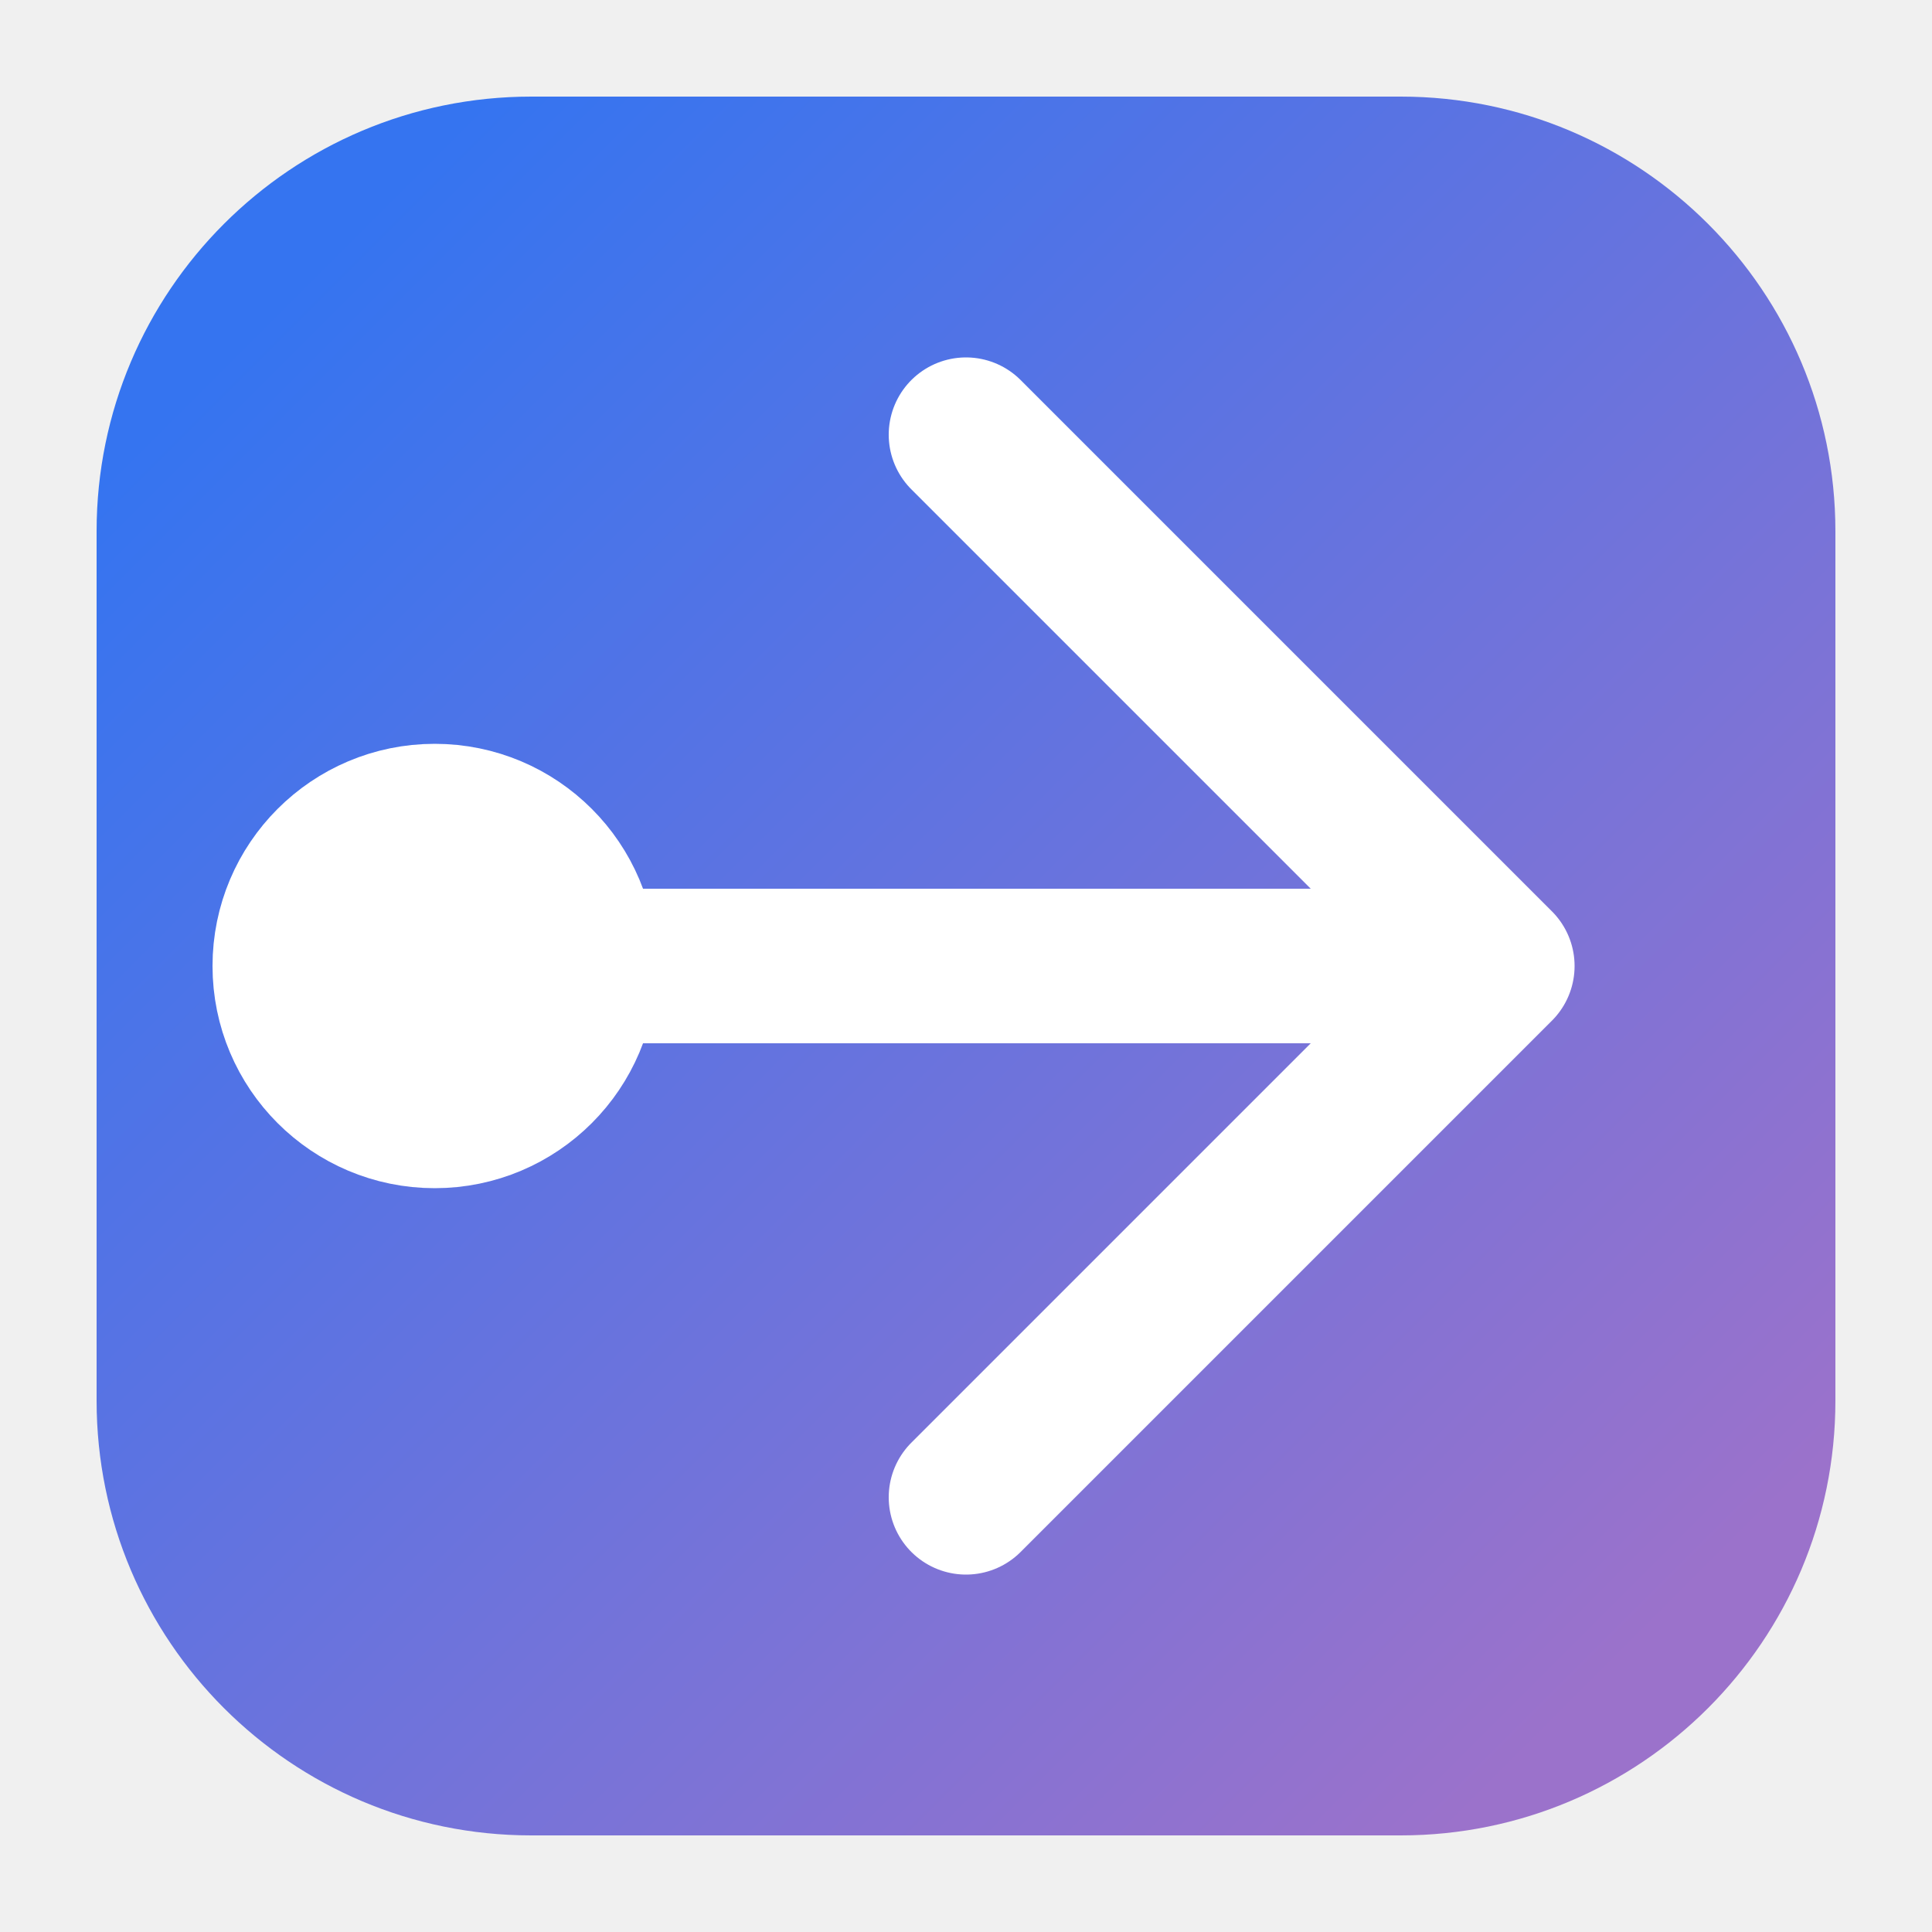
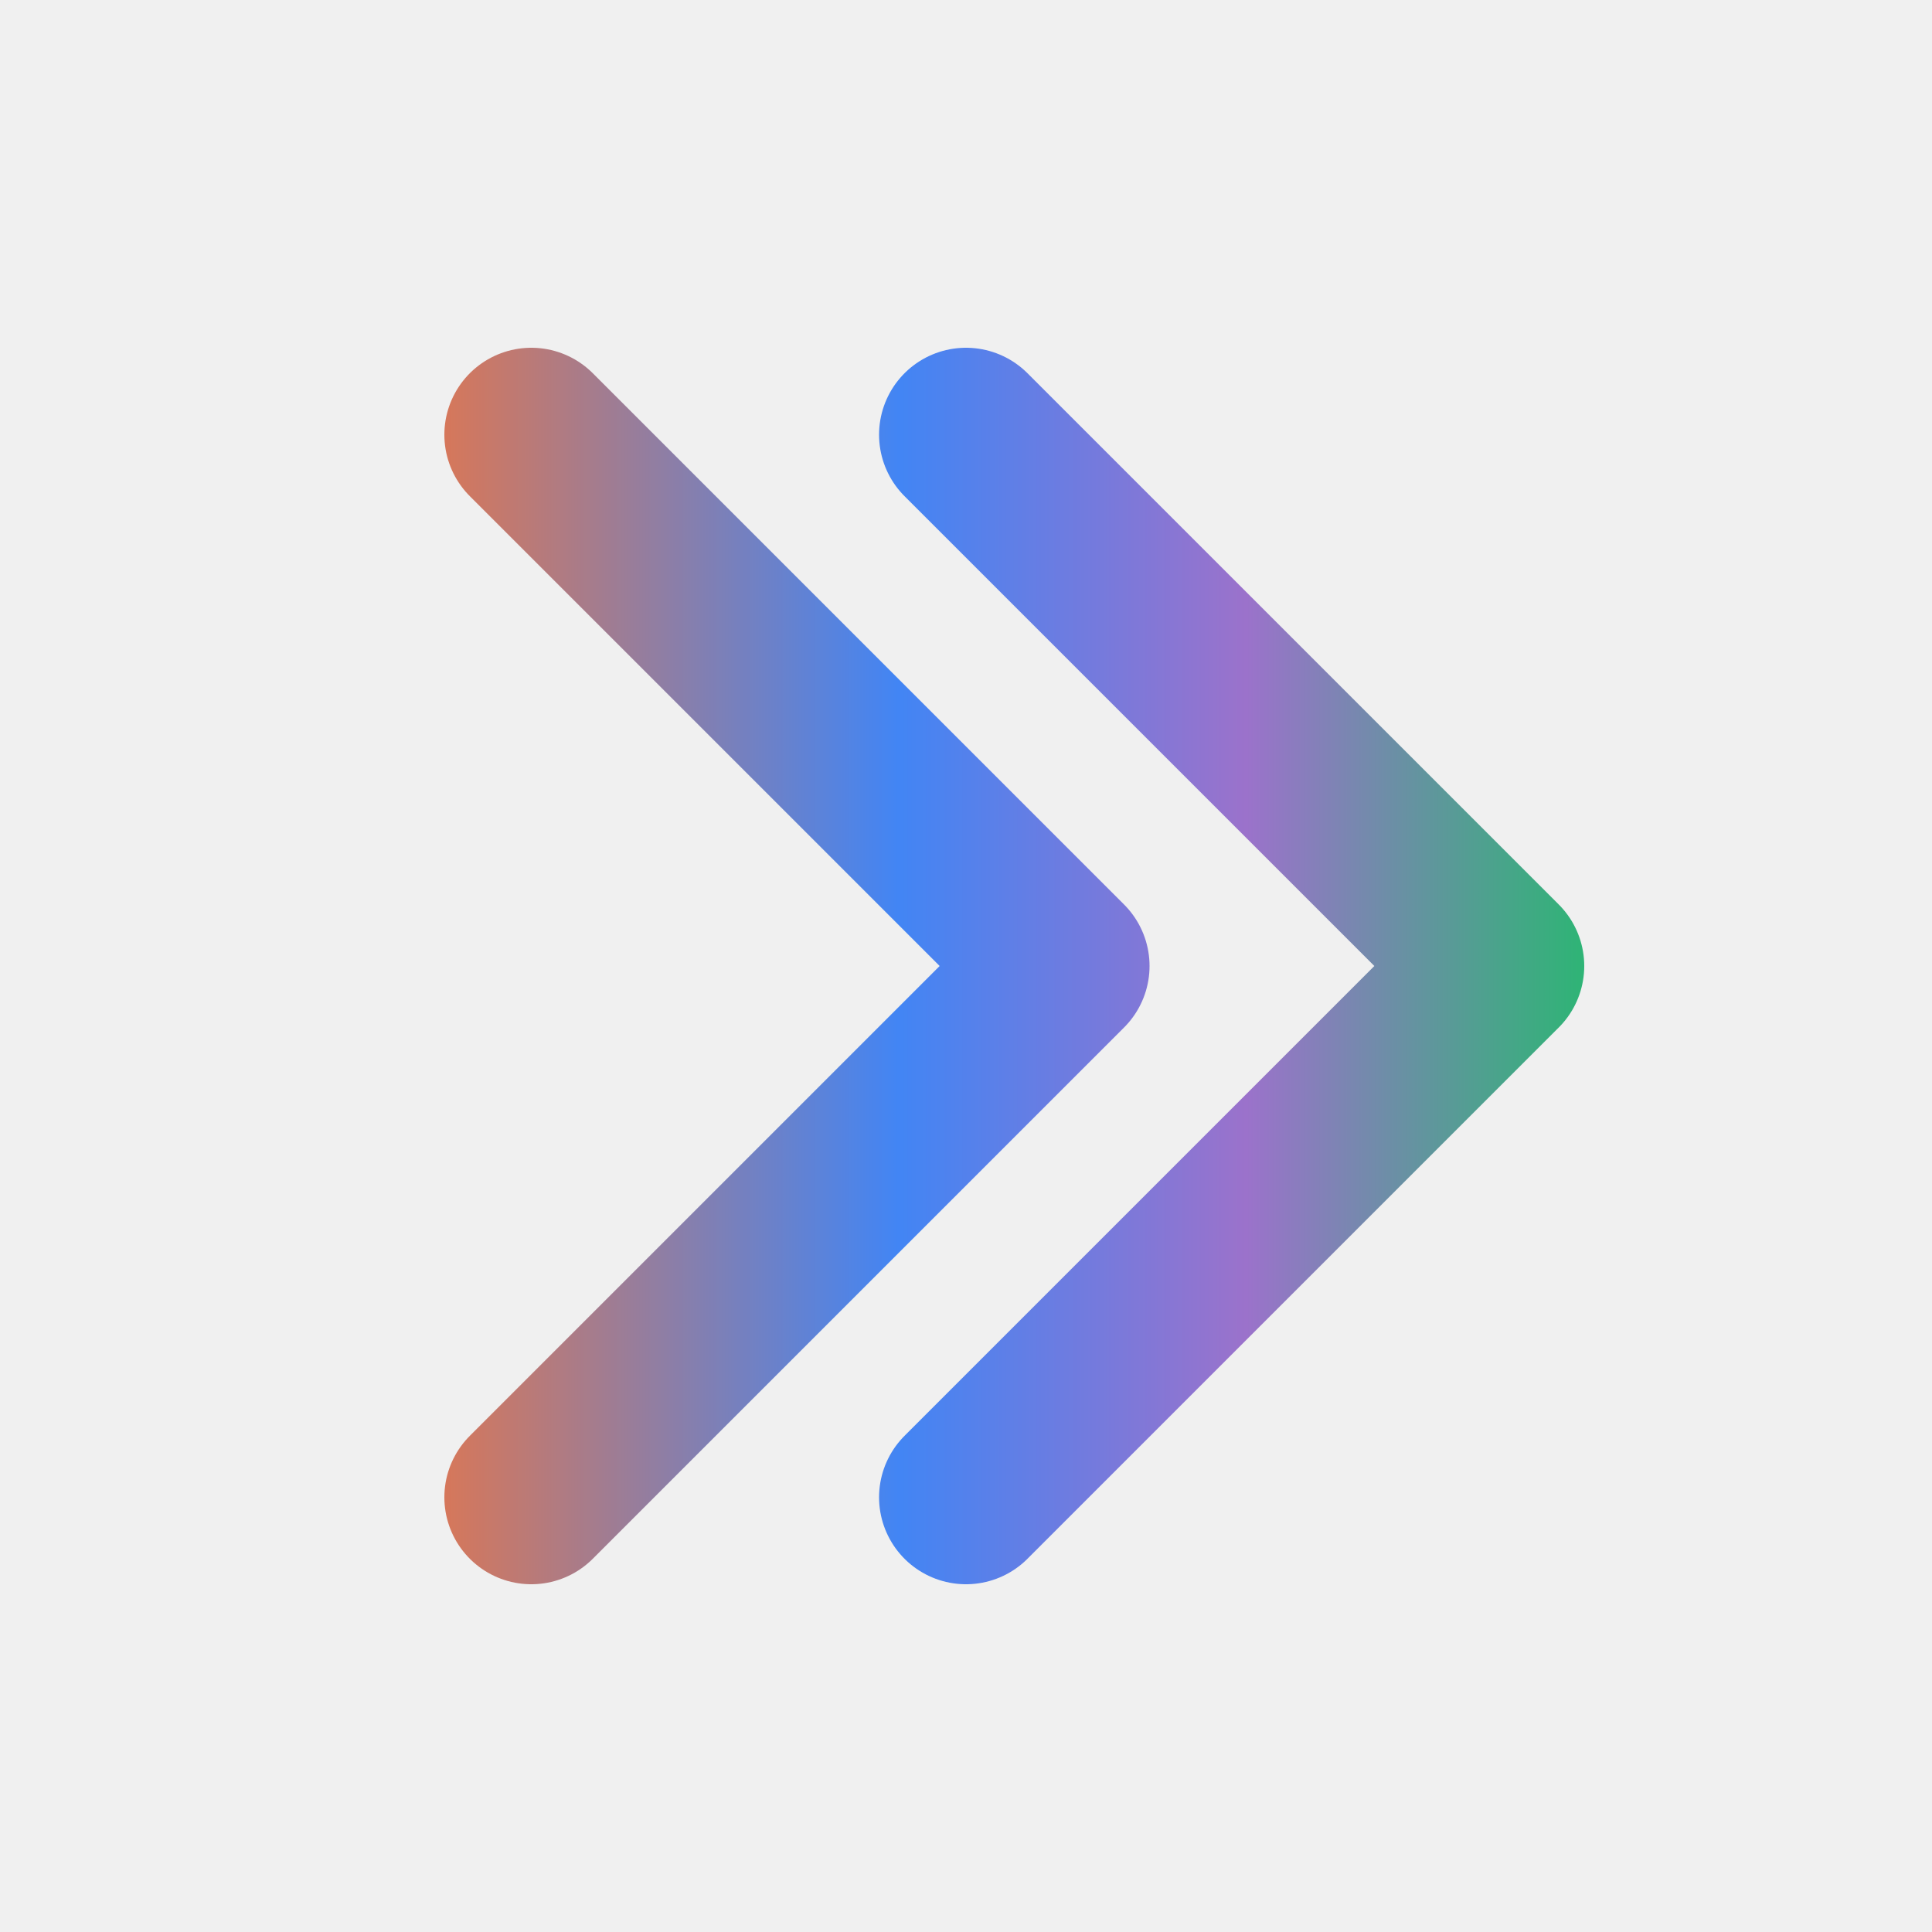
<svg xmlns="http://www.w3.org/2000/svg" width="40" height="40" viewBox="0 0 40 40" fill="none">
  <defs>
-     <linearGradient id="g" x1="6" y1="6" x2="34" y2="34" gradientUnits="userSpaceOnUse">
-       <stop stop-color="#3574F0" />
-       <stop offset="1" stop-color="#9B72CB" />
+     <linearGradient id="g" x1="9" y1="20" x2="33" y2="20" gradientUnits="userSpaceOnUse">
+       <stop stop-color="#D97757" />
+       <stop offset="0.4" stop-color="#4285F4" />
+       <stop offset="0.7" stop-color="#9B72CB" />
+       <stop offset="1" stop-color="#2BB673" />
    </linearGradient>
  </defs>
-   <rect x="2" y="2" width="36" height="36" rx="9" fill="url(#g)" />
-   <g stroke="#fff" stroke-width="3.2" stroke-linecap="round" stroke-linejoin="round">
-     <path d="M9 20h22M20 9l11 11-11 11" />
-     <circle cx="9" cy="20" r="3" fill="#fff" />
+   <g stroke="url(#g)" stroke-width="3.6" stroke-linecap="round" stroke-linejoin="round">
+     <polyline points="11,9 22,20 11,31" />
+     <polyline points="20,9 31,20 20,31" />
  </g>
</svg>
